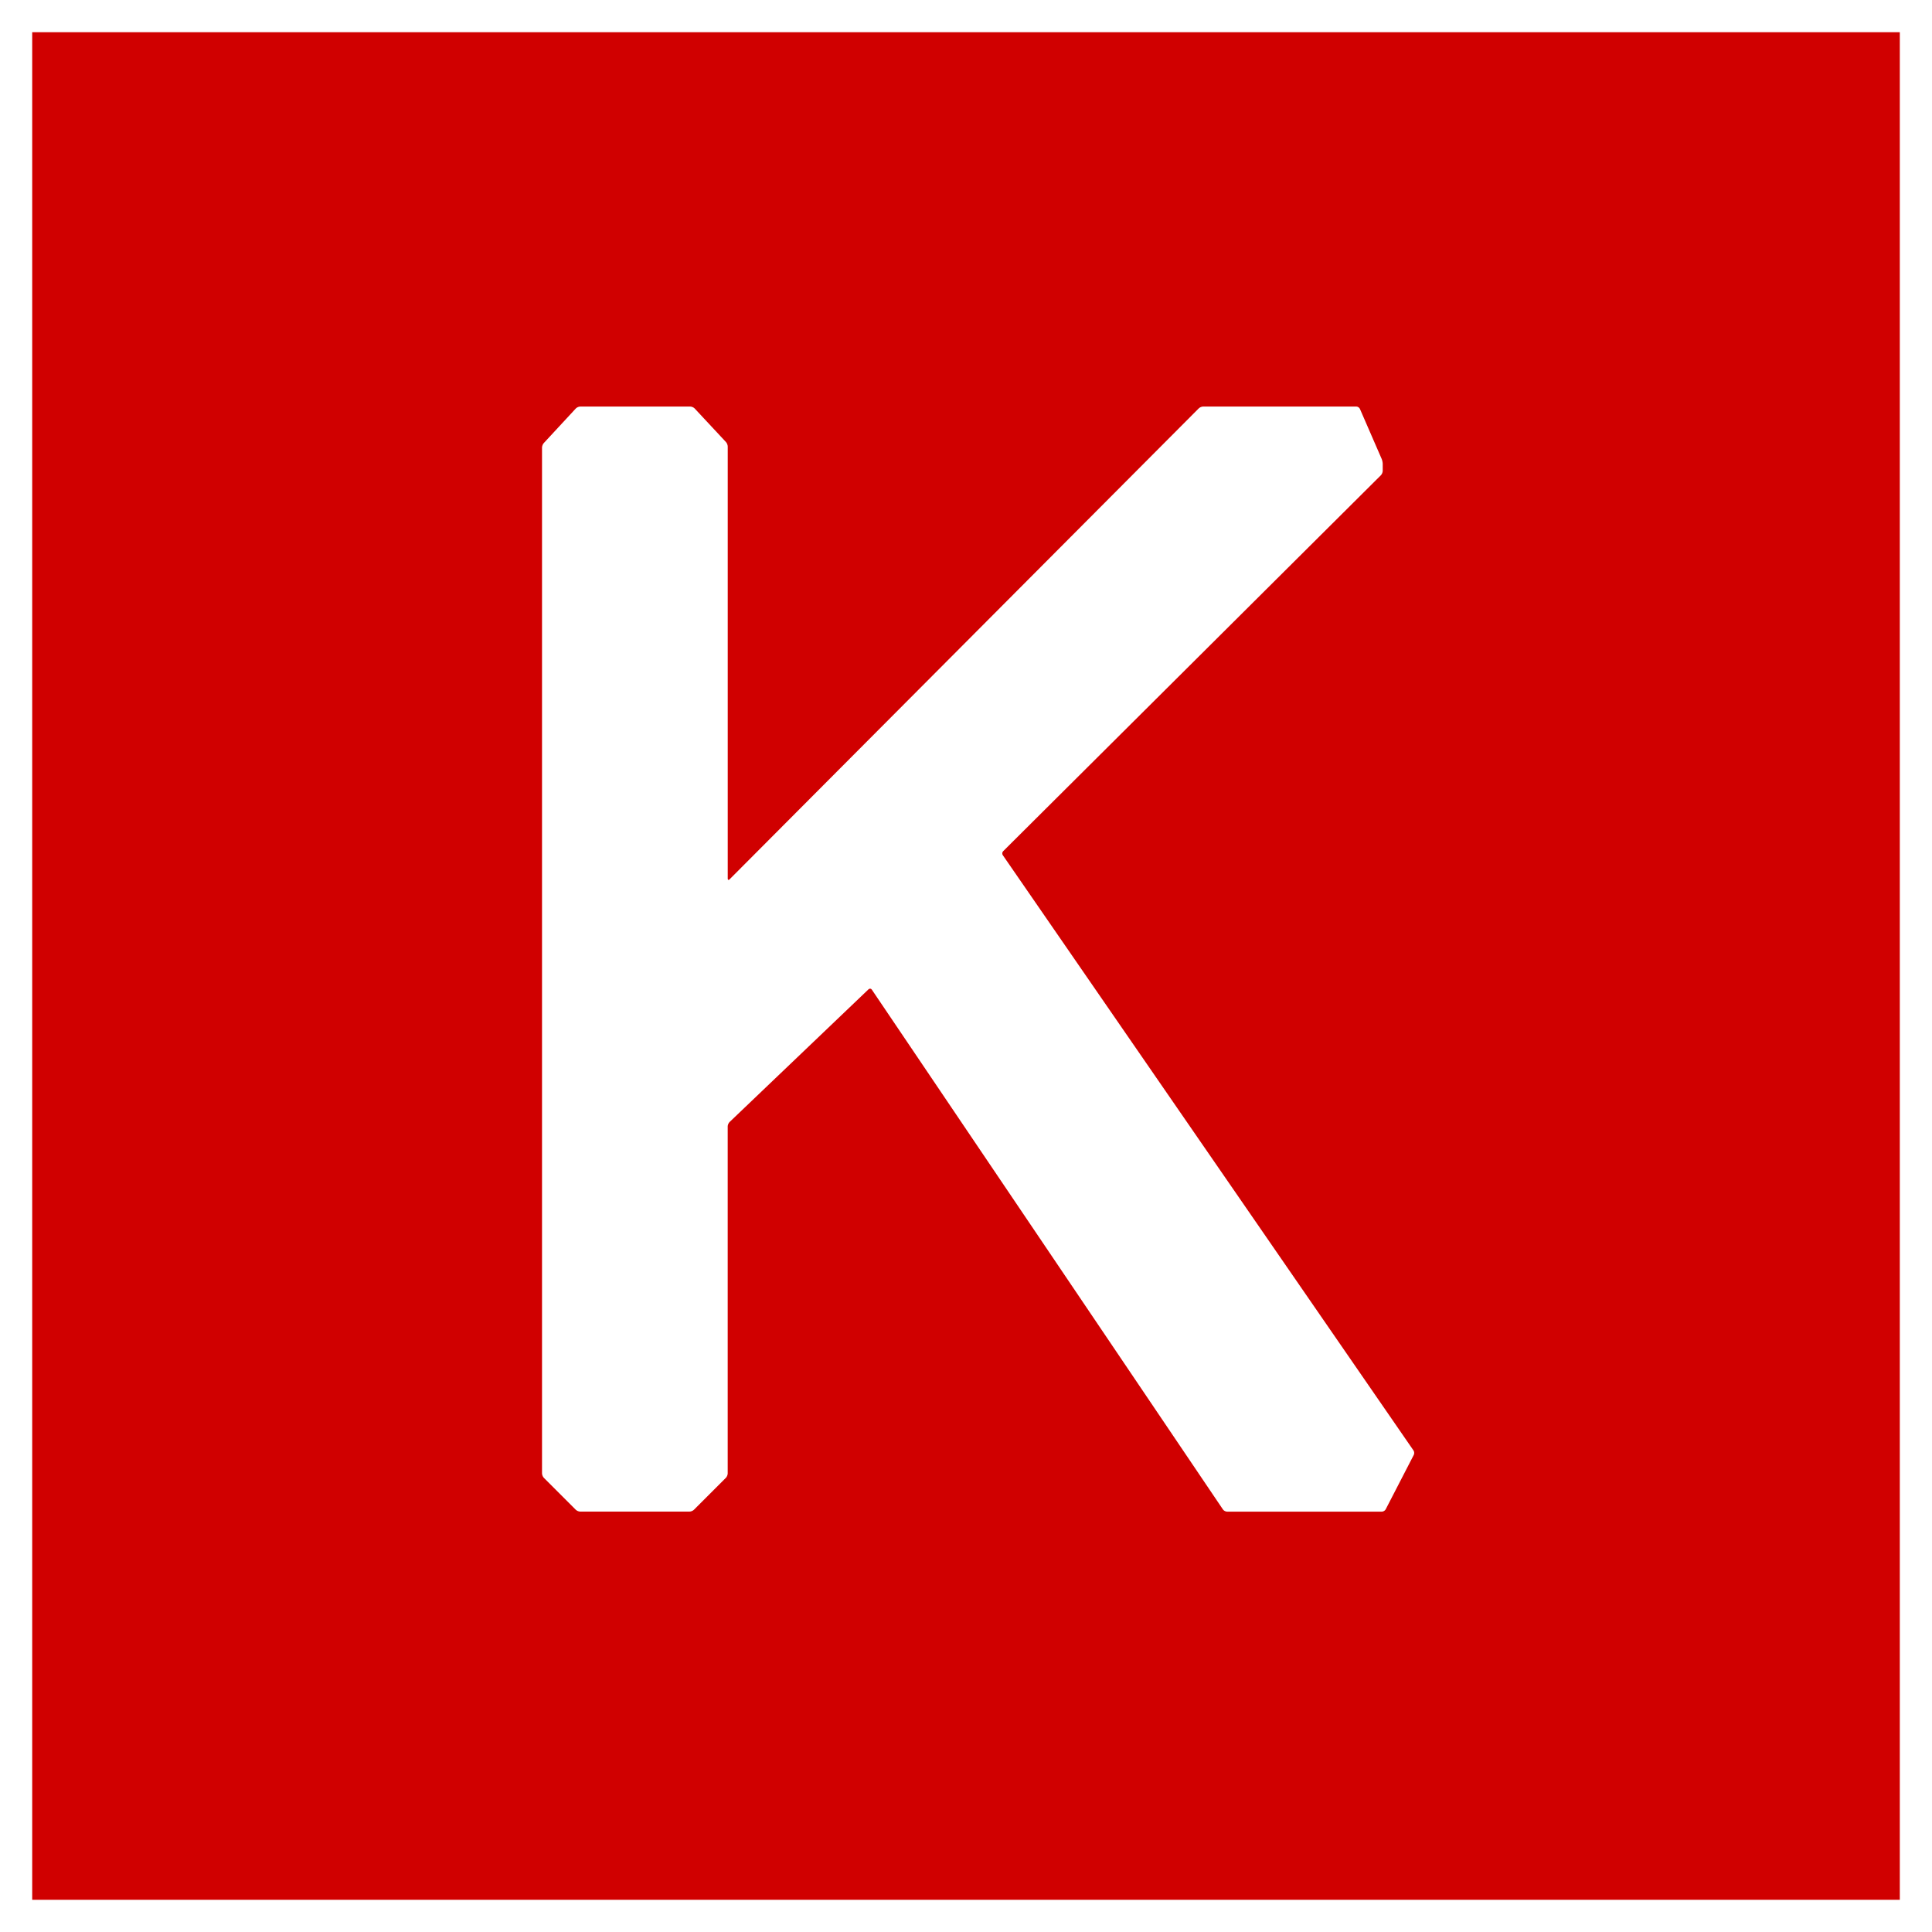
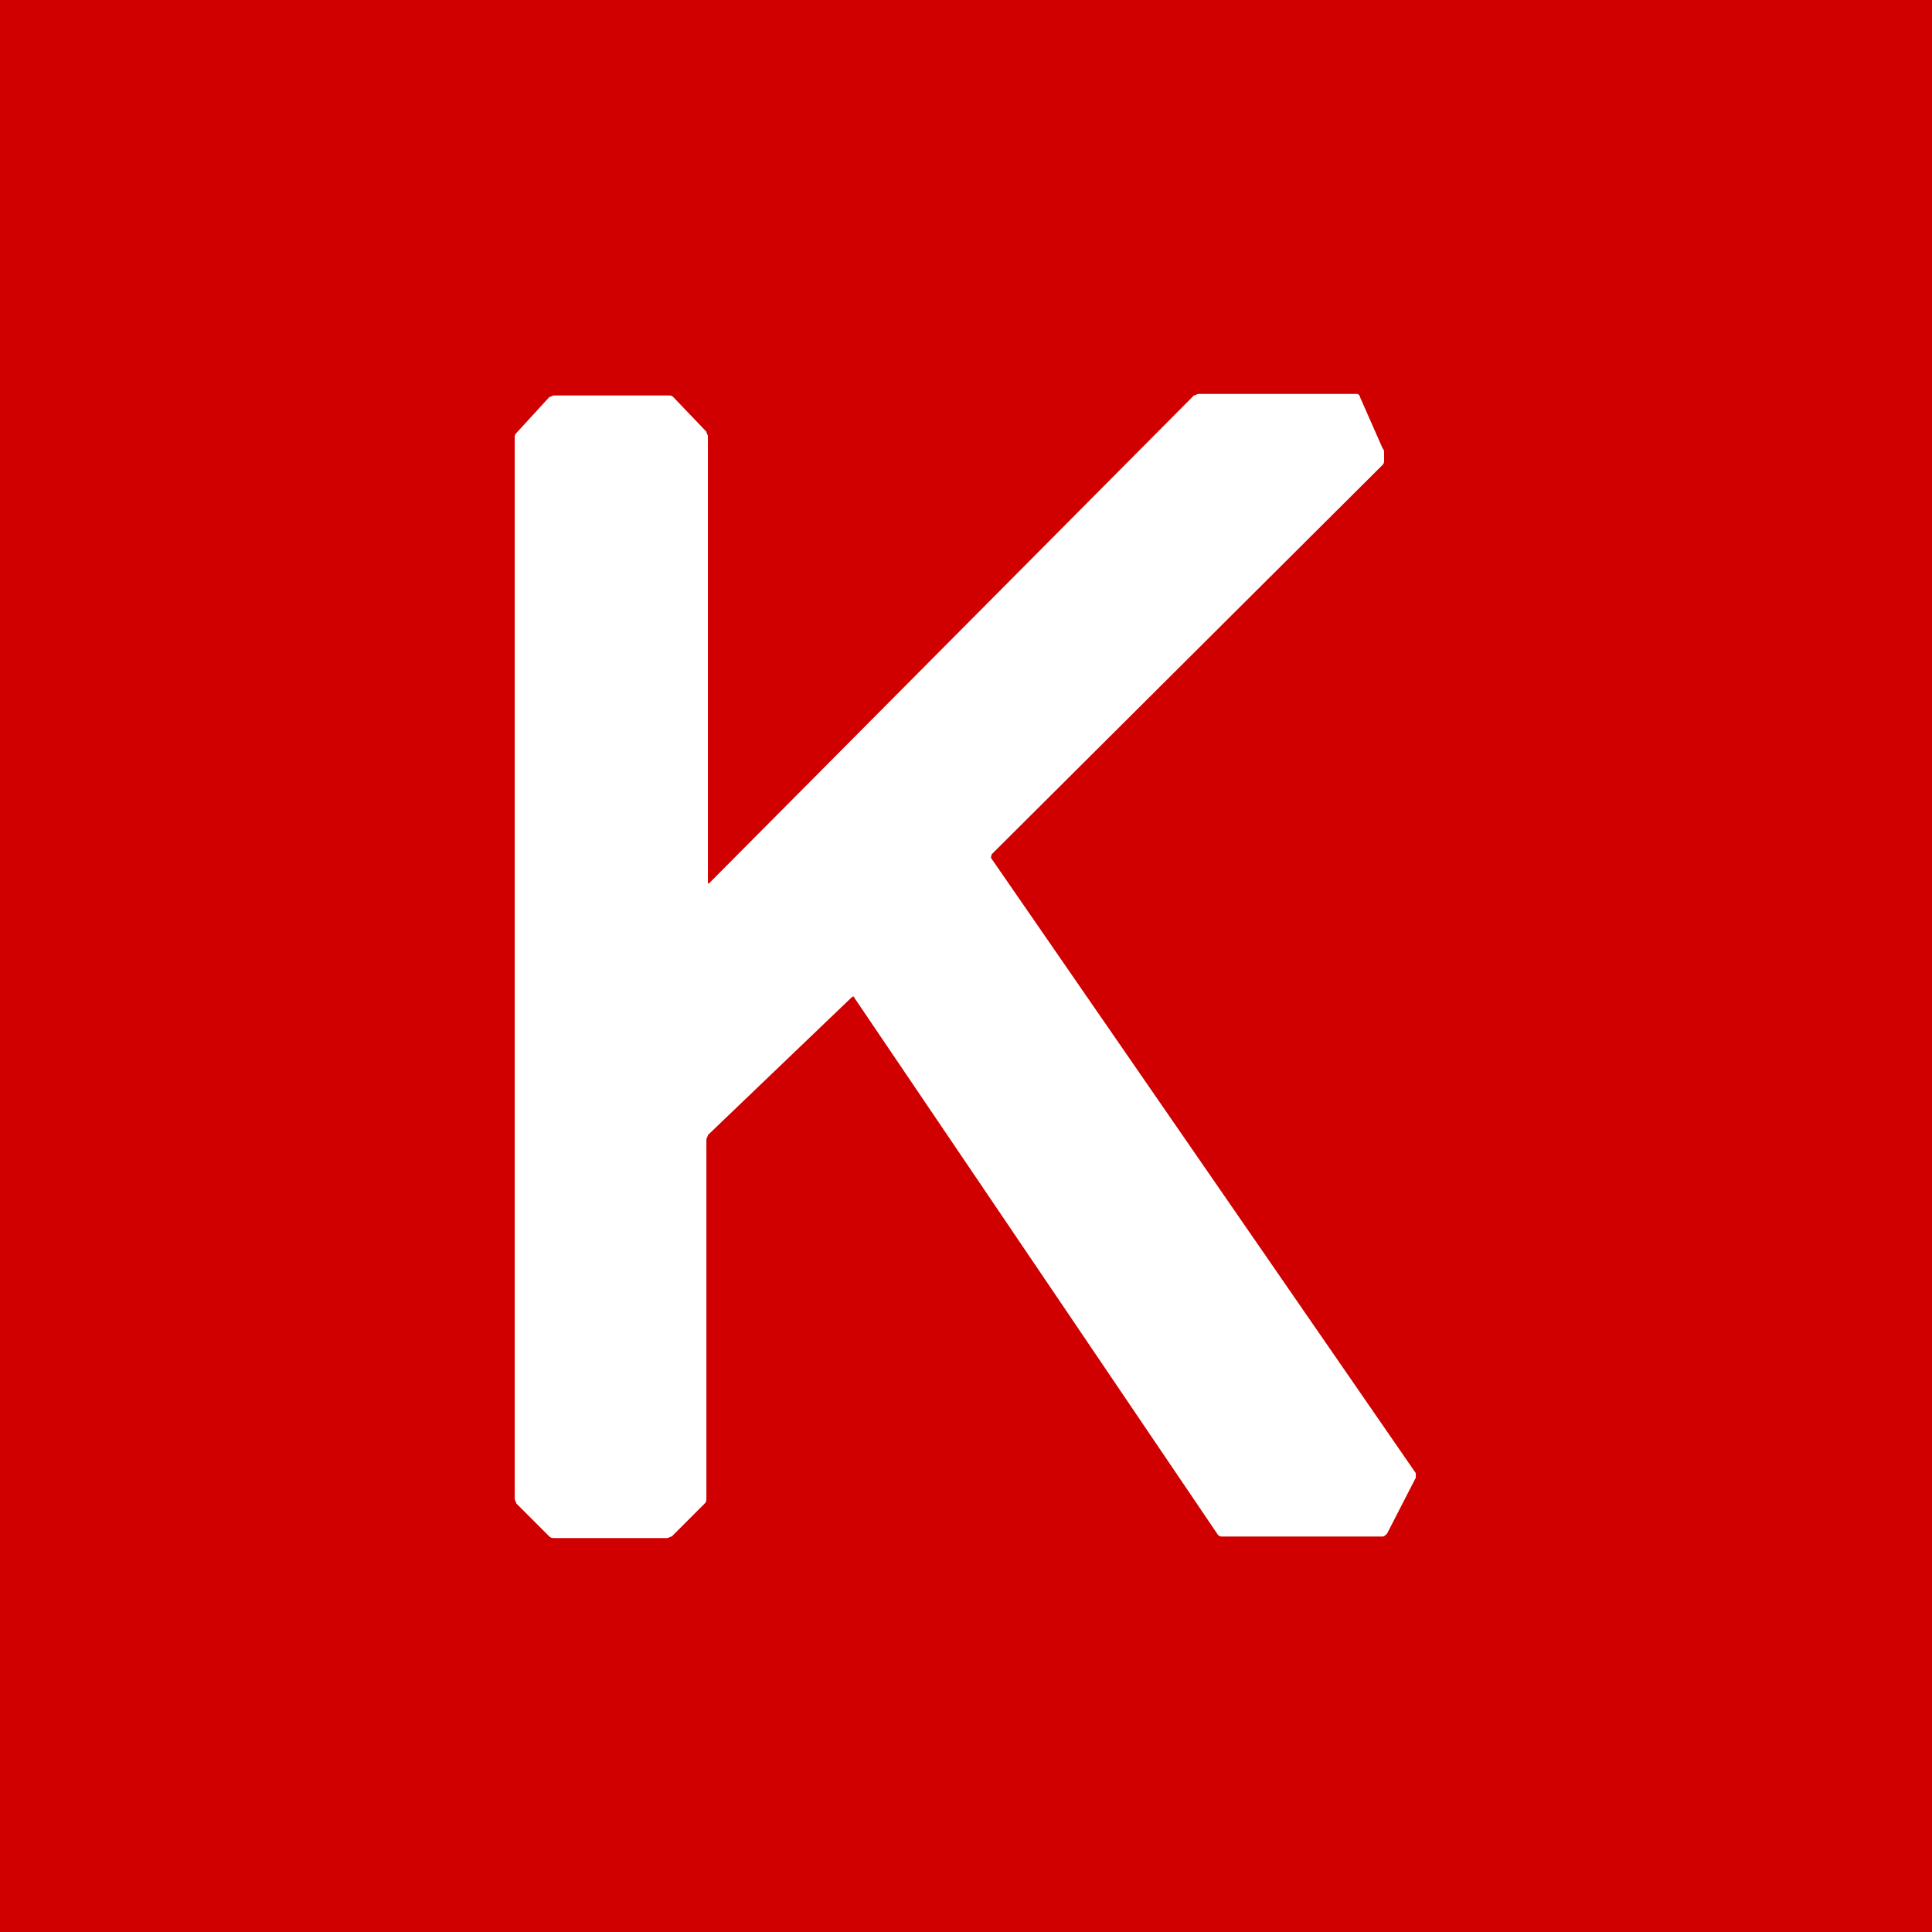
- <svg xmlns="http://www.w3.org/2000/svg" version="1.1" id="Layer_1" x="0px" y="0px" viewBox="0 0 1080 1080" style="enable-background:new 0 0 1080 1080;" xml:space="preserve">
-   <style type="text/css">
- 	.st0{fill:#FFFFFF;}
- 	.st1{fill:#D00000;}
- </style>
-   <g>
-     <path class="st0" d="M1080,1079.96c0,0.02-0.02,0.04-0.04,0.04H0.04c-0.02,0-0.04-0.02-0.04-0.04V0.04C0,0.02,0.02,0,0.04,0   h1079.93c0.02,0,0.04,0.02,0.04,0.04V1079.96z" />
-   </g>
-   <g>
-     <path class="st1" d="M1062,1061.96c0,0.02-0.02,0.04-0.04,0.04H18.04c-0.02,0-0.04-0.02-0.04-0.04V18.04   c0-0.02,0.02-0.04,0.04-0.04h1043.93c0.02,0,0.04,0.02,0.04,0.04V1061.96z" />
-   </g>
-   <g>
-     <path class="st0" d="M303,823.67c0,0.79,0.46,1.89,1.01,2.44l17.87,17.87c0.56,0.56,1.66,1.01,2.44,1.01h61.15   c0.79,0,1.89-0.46,2.44-1.01l17.87-17.87c0.56-0.56,1.01-1.66,1.01-2.44V629.64c0-0.79,0.47-1.88,1.04-2.42l77.69-74.2   c0.57-0.54,1.4-0.46,1.84,0.2l196.29,290.6c0.44,0.65,1.45,1.19,2.23,1.19h86.63c0.79,0,1.73-0.57,2.09-1.27l15.72-30.46   c0.36-0.7,0.29-1.8-0.16-2.45L560.56,478.03c-0.45-0.65-0.36-1.63,0.2-2.19l211.18-210.19c0.56-0.56,1.01-1.65,1.01-2.44v-3.88   c0-0.79-0.26-2.02-0.57-2.75l-12.18-28.01c-0.31-0.72-1.22-1.31-2-1.31h-85.63c-0.79,0-1.89,0.46-2.44,1.01l-262.31,263.3   c-0.56,0.56-1.01,0.37-1.01-0.42V249.6c0-0.79-0.44-1.9-0.98-2.48l-17.53-18.8c-0.54-0.58-1.62-1.05-2.41-1.05h-61.57   c-0.79,0-1.87,0.47-2.41,1.05l-17.95,19.38c-0.54,0.58-0.97,1.69-0.97,2.48V823.67z" />
-   </g>
+ <svg xmlns="http://www.w3.org/2000/svg" width="128" height="128" viewBox="0 0 128 128">
+   <path fill="#d00000" d="M128 128H0V0h128z" />
+   <path fill="#fff" d="M34.1 99.3c0 .1.1.2.1.3l2.2 2.2c.1.1.2.1.3.1h7.5c.1 0 .2-.1.3-.1l2.2-2.2c.1-.1.1-.2.1-.3V75.5c0-.1.1-.2.1-.3l9.5-9.1c.1-.1.2-.1.2 0l24.1 35.6c.1.1.2.1.3.1h10.6c.1 0 .2-.1.3-.2l1.9-3.7v-.3L65.7 56.9c-.1-.1 0-.2 0-.3l25.9-25.8c.1-.1.1-.2.1-.3V30c0-.1 0-.2-.1-.3l-1.5-3.4c0-.1-.1-.2-.2-.2H79.4c-.1 0-.2.1-.3.1L47 58.5c-.1.1-.1 0-.1-.1V28.9c0-.1-.1-.2-.1-.3l-2.2-2.3c-.1-.1-.2-.1-.3-.1h-7.6c-.1 0-.2.1-.3.1l-2.2 2.4c-.1.1-.1.2-.1.3z" />
</svg>
